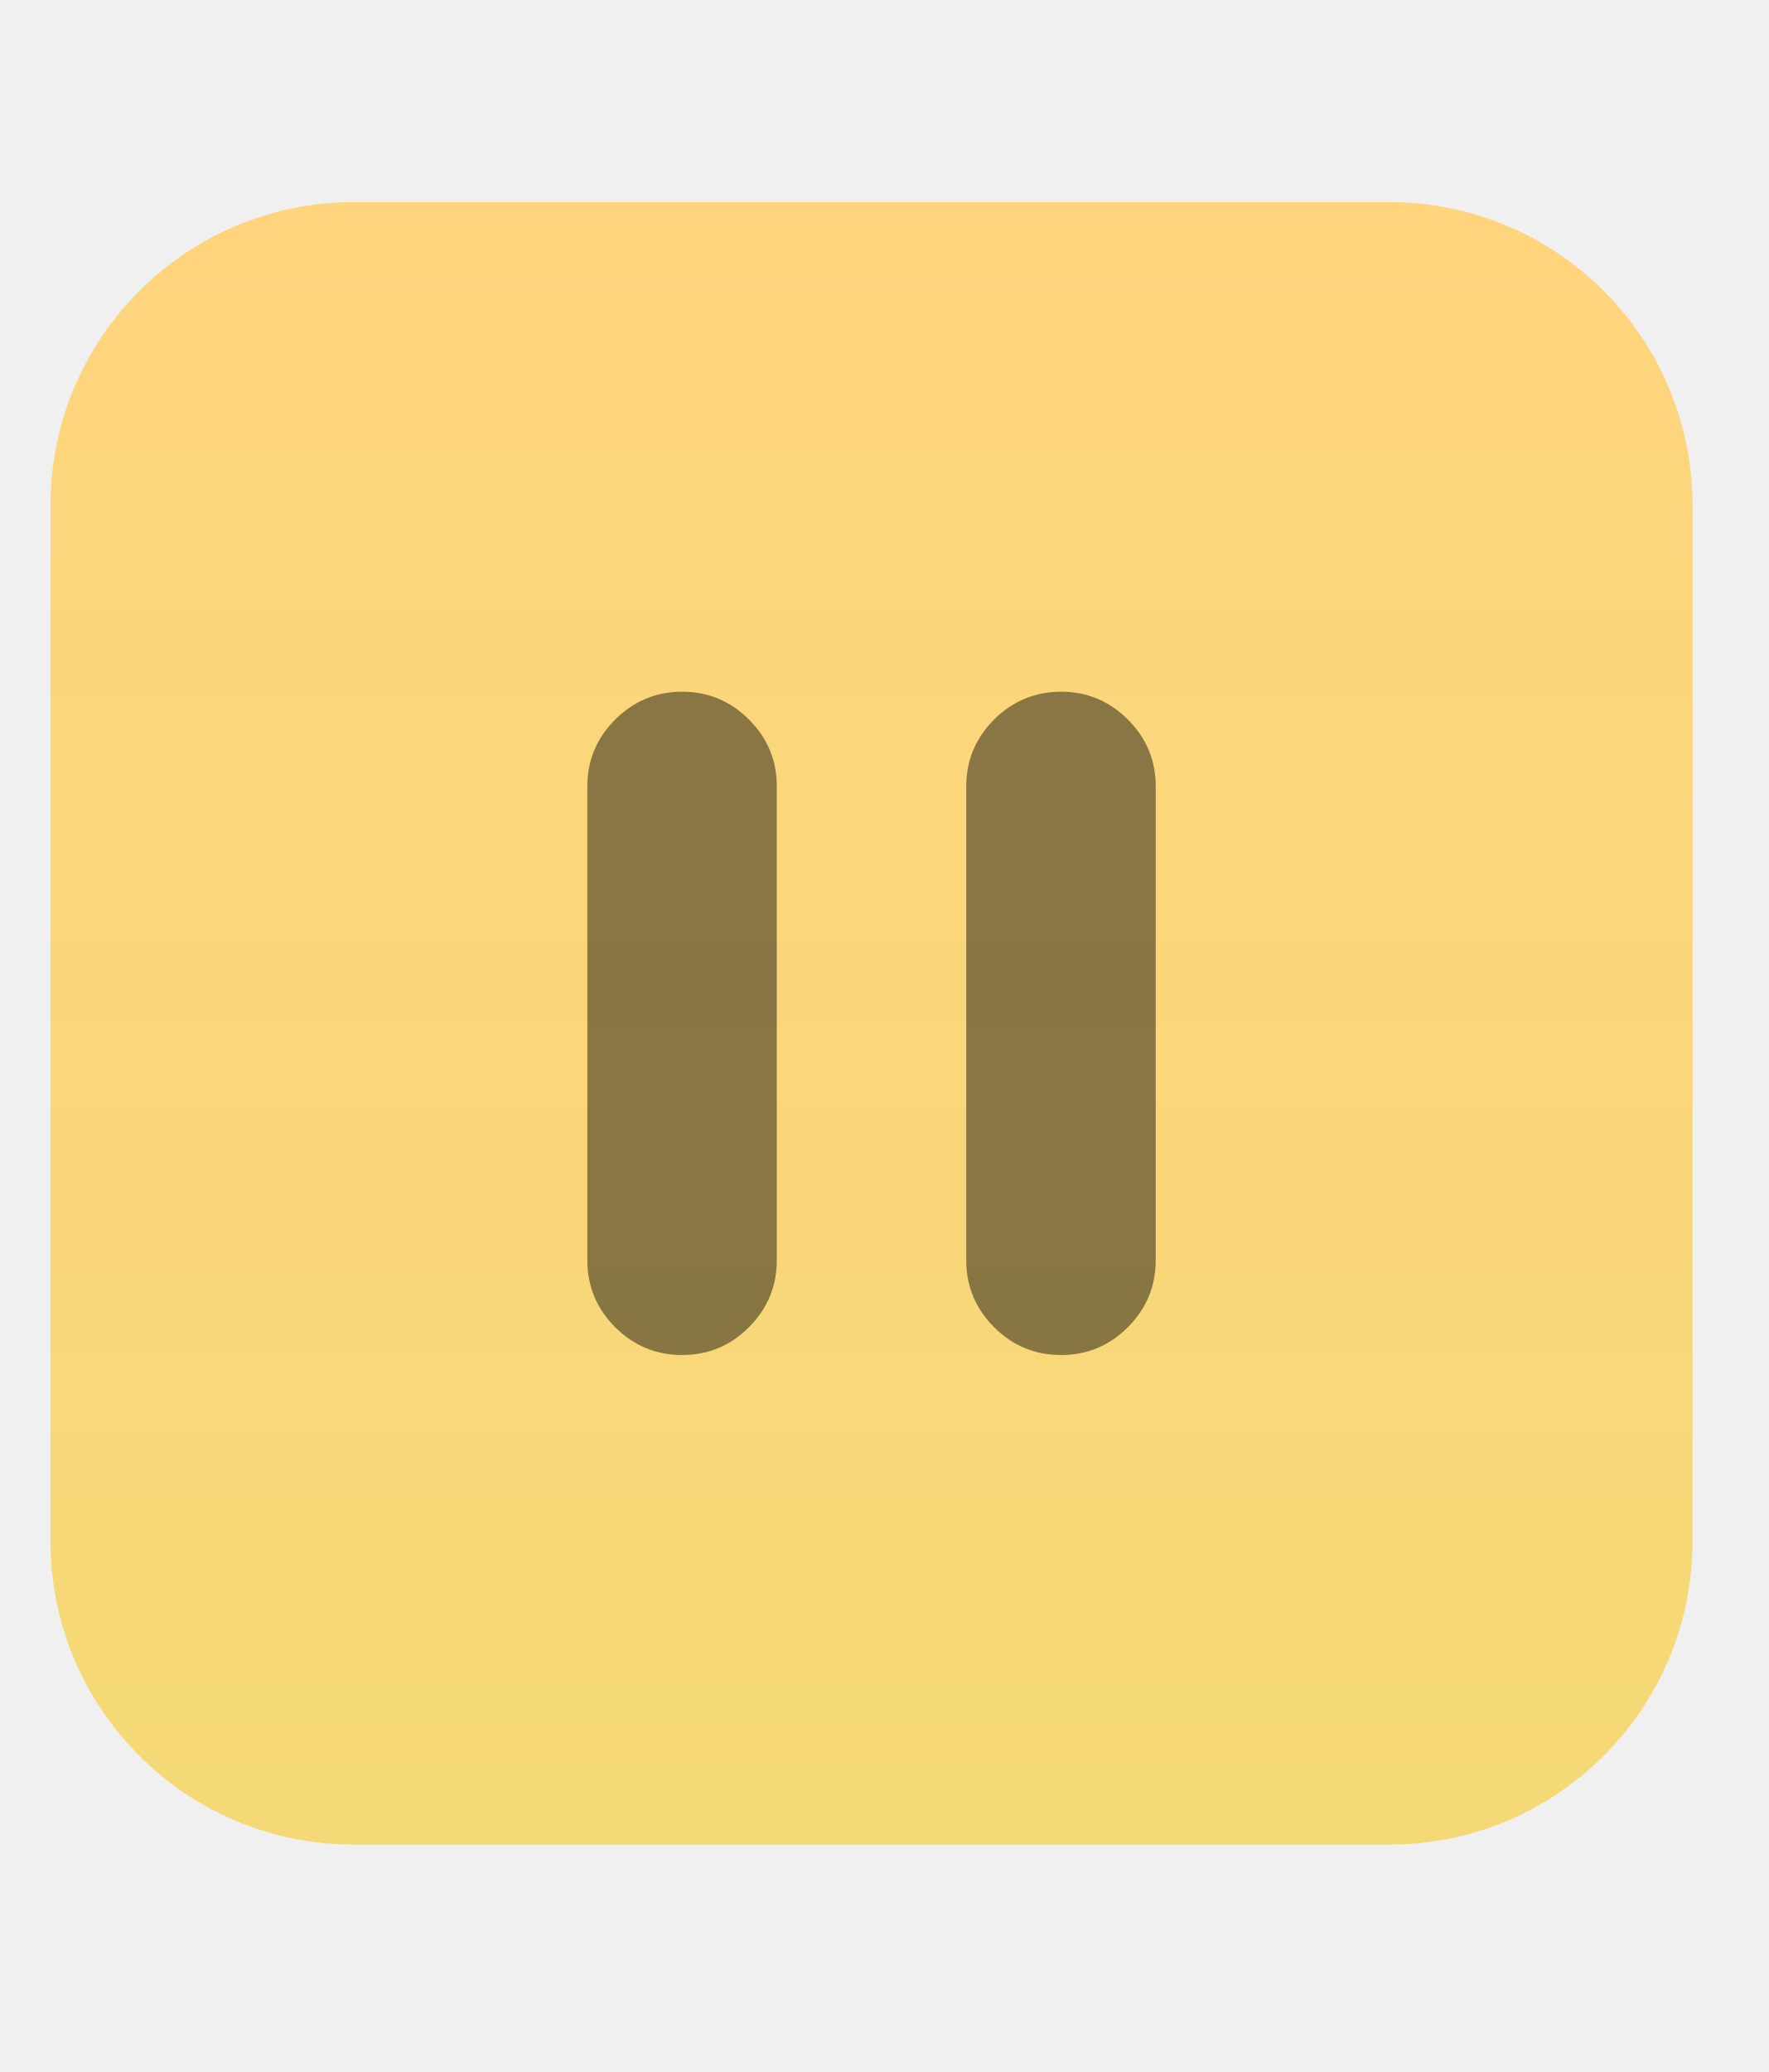
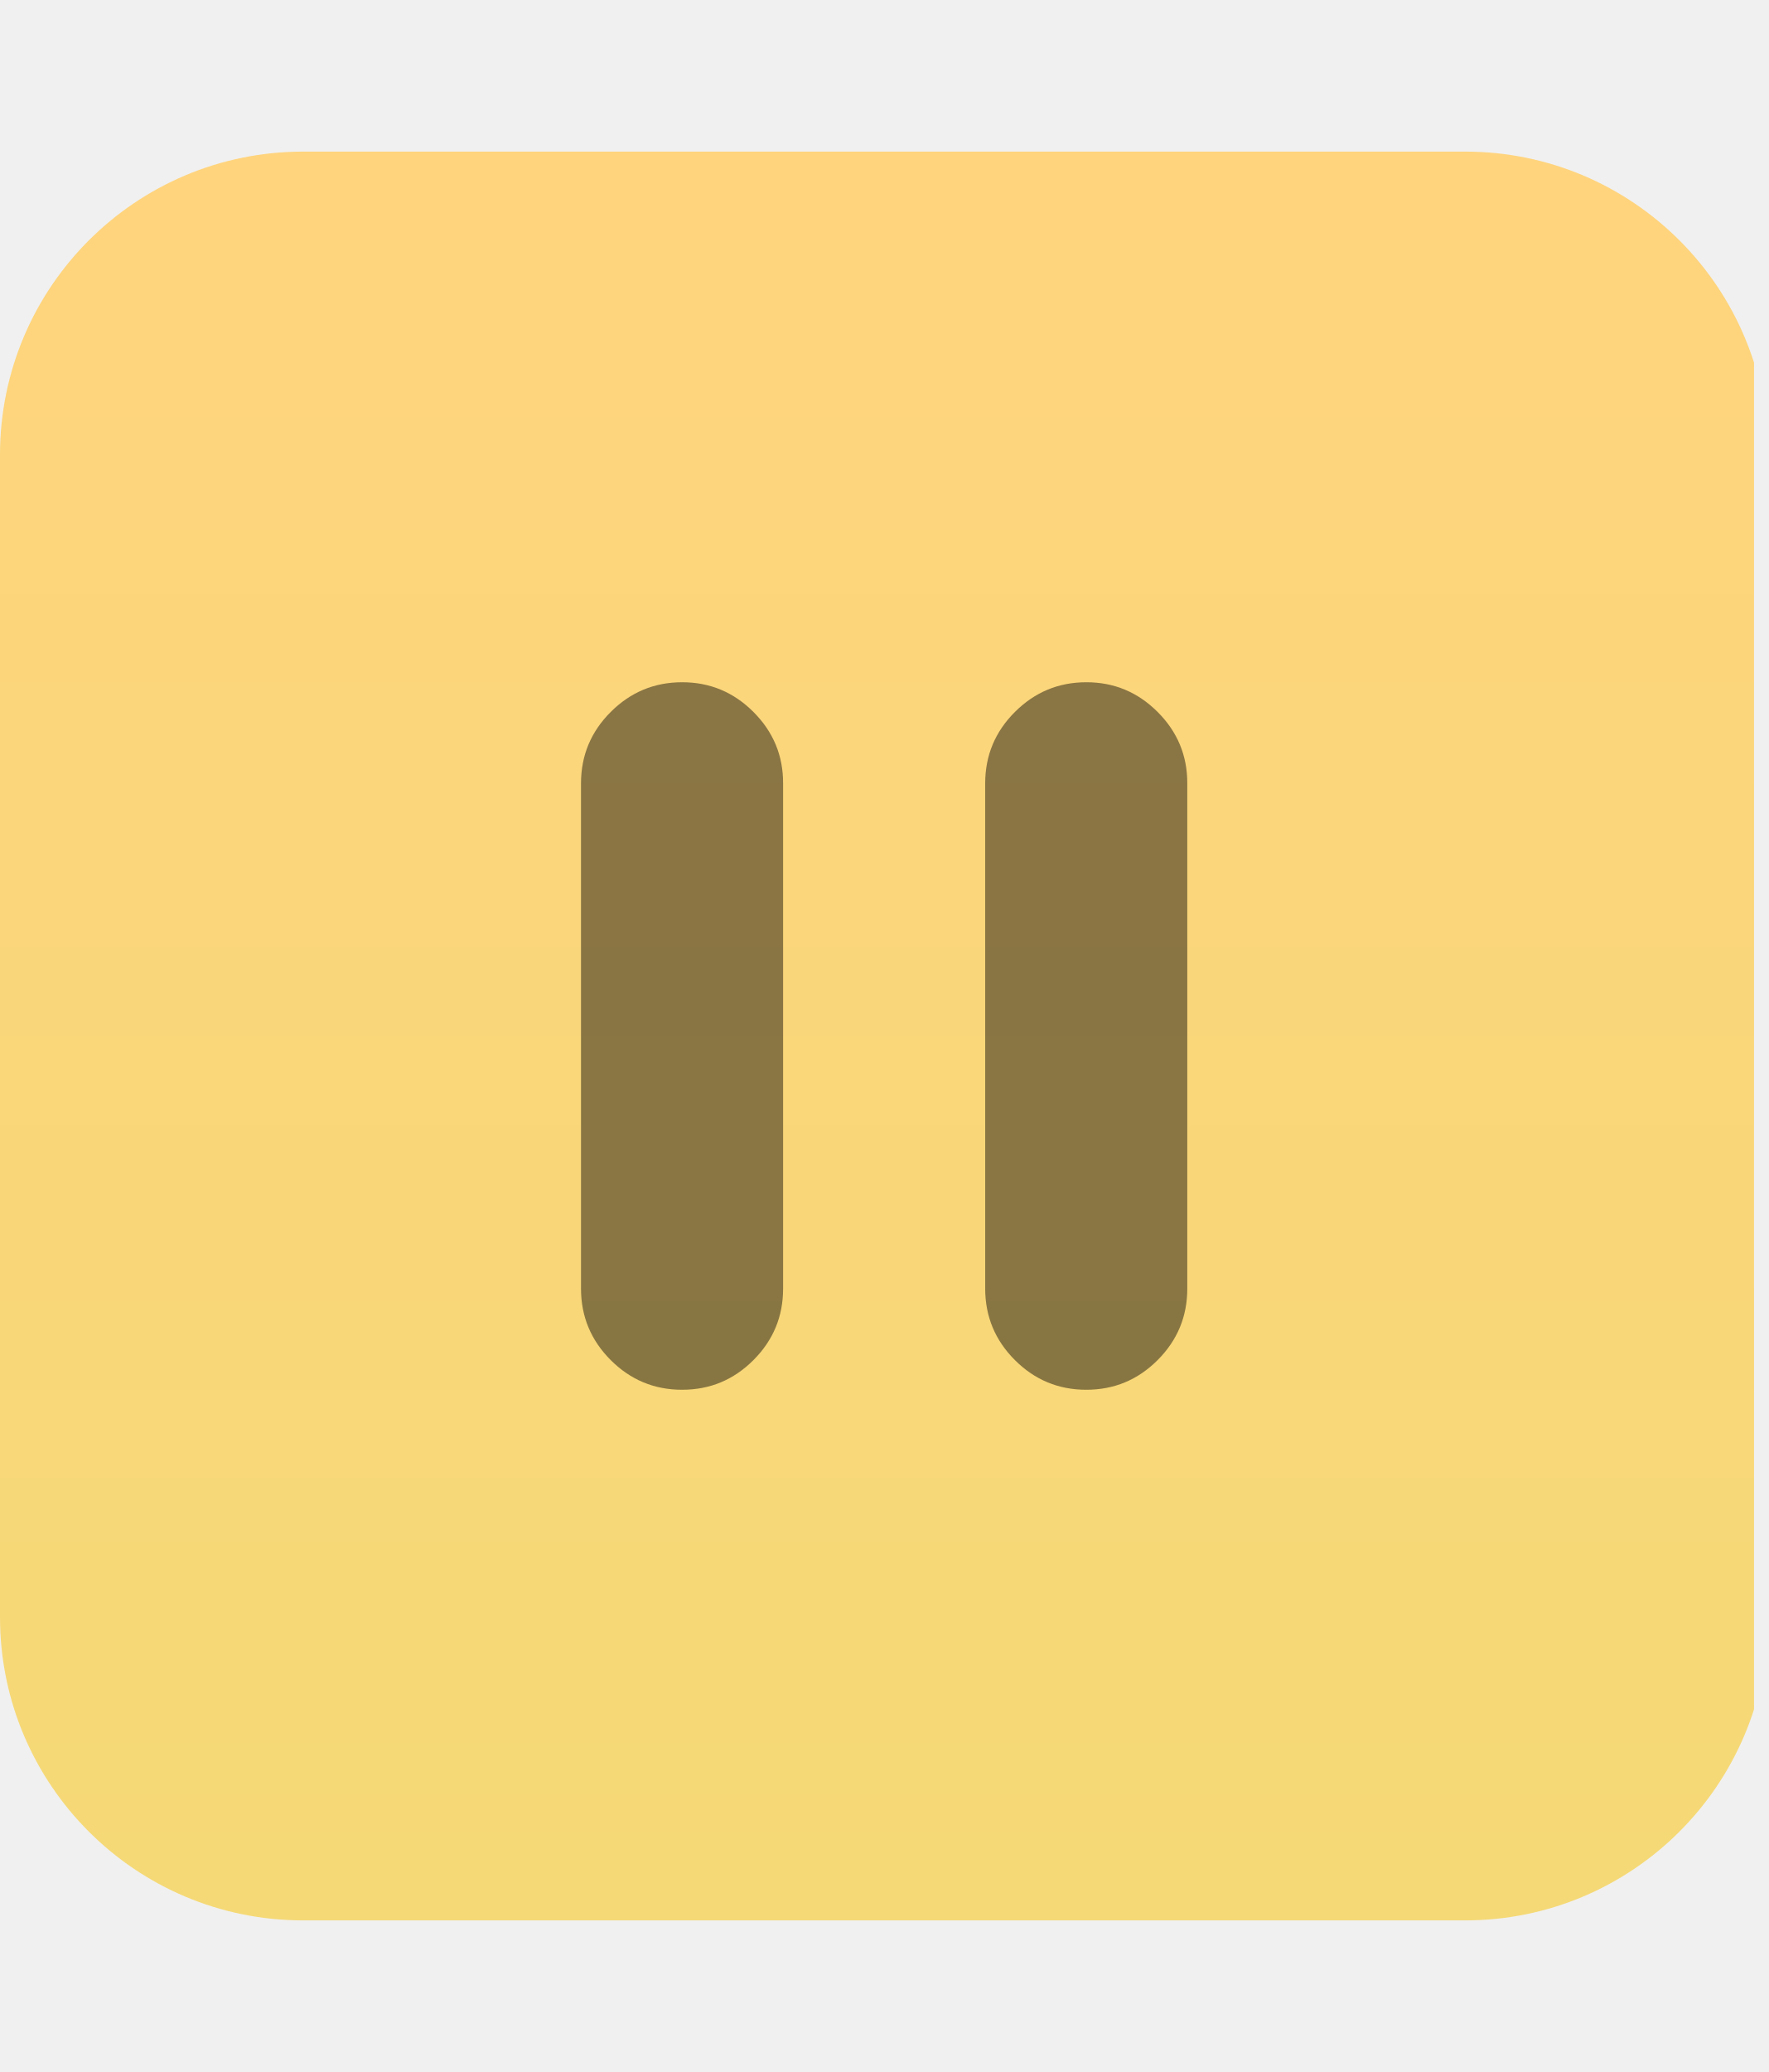
<svg xmlns="http://www.w3.org/2000/svg" width="70" height="82" viewBox="0 0 70 82" fill="none">
-   <rect x="2" y="8" width="65" height="65" rx="12" fill="url(#paint0_linear_44_27)" />
-   <g opacity="0.45">
-     <path d="M42 53.625C40.969 53.625 40.086 53.258 39.352 52.524C38.619 51.791 38.251 50.907 38.25 49.875V31.125C38.25 30.094 38.617 29.211 39.352 28.477C40.087 27.744 40.97 27.376 42 27.375C43.03 27.374 43.913 27.741 44.649 28.477C45.386 29.214 45.752 30.096 45.75 31.125V49.875C45.75 50.906 45.383 51.789 44.649 52.524C43.916 53.259 43.032 53.626 42 53.625ZM27 53.625C25.969 53.625 25.086 53.258 24.352 52.524C23.619 51.791 23.251 50.907 23.25 49.875V31.125C23.25 30.094 23.617 29.211 24.352 28.477C25.087 27.744 25.97 27.376 27 27.375C28.03 27.374 28.913 27.741 29.649 28.477C30.386 29.214 30.753 30.096 30.75 31.125V49.875C30.75 50.906 30.383 51.789 29.649 52.524C28.916 53.259 28.032 53.626 27 53.625Z" fill="black" />
+   <g clip-path="url(#clip0_44_27)">
+     <rect y="6" width="70" height="70" rx="12" fill="url(#paint0_linear_44_27)" />
+     <g opacity="0.45">
+       <path d="M43 55C41.9 55 40.959 54.609 40.176 53.826C39.393 53.043 39.001 52.101 39 51V31C39 29.9 39.392 28.959 40.176 28.176C40.96 27.393 41.901 27.001 43 27C44.099 26.999 45.041 27.391 45.826 28.176C46.611 28.961 47.003 29.903 47 31V51C47 52.1 46.609 53.042 45.826 53.826C45.043 54.61 44.101 55.001 43 55ZM27 55C25.9 55 24.959 54.609 24.176 53.826C23.393 53.043 23.001 52.101 23 51V31C23 29.9 23.392 28.959 24.176 28.176C24.96 27.393 25.901 27.001 27 27C28.099 26.999 29.041 27.391 29.826 28.176C30.611 28.961 31.003 29.903 31 31V51C31 52.1 30.609 53.042 29.826 53.826C29.043 54.61 28.101 55.001 27 55Z" fill="black" />
+     </g>
  </g>
  <defs>
-     <linearGradient id="paint0_linear_44_27" x1="34.5" y1="8" x2="34.5" y2="73" gradientUnits="userSpaceOnUse">
+     <linearGradient id="paint0_linear_44_27" x1="35" y1="6" x2="35" y2="76" gradientUnits="userSpaceOnUse">
      <stop stop-color="#FFD47D" />
      <stop offset="1" stop-color="#F5D976" />
    </linearGradient>
+     <clipPath id="clip0_44_27">
+       <rect width="69.435" height="81.854" fill="white" />
+     </clipPath>
  </defs>
</svg>
